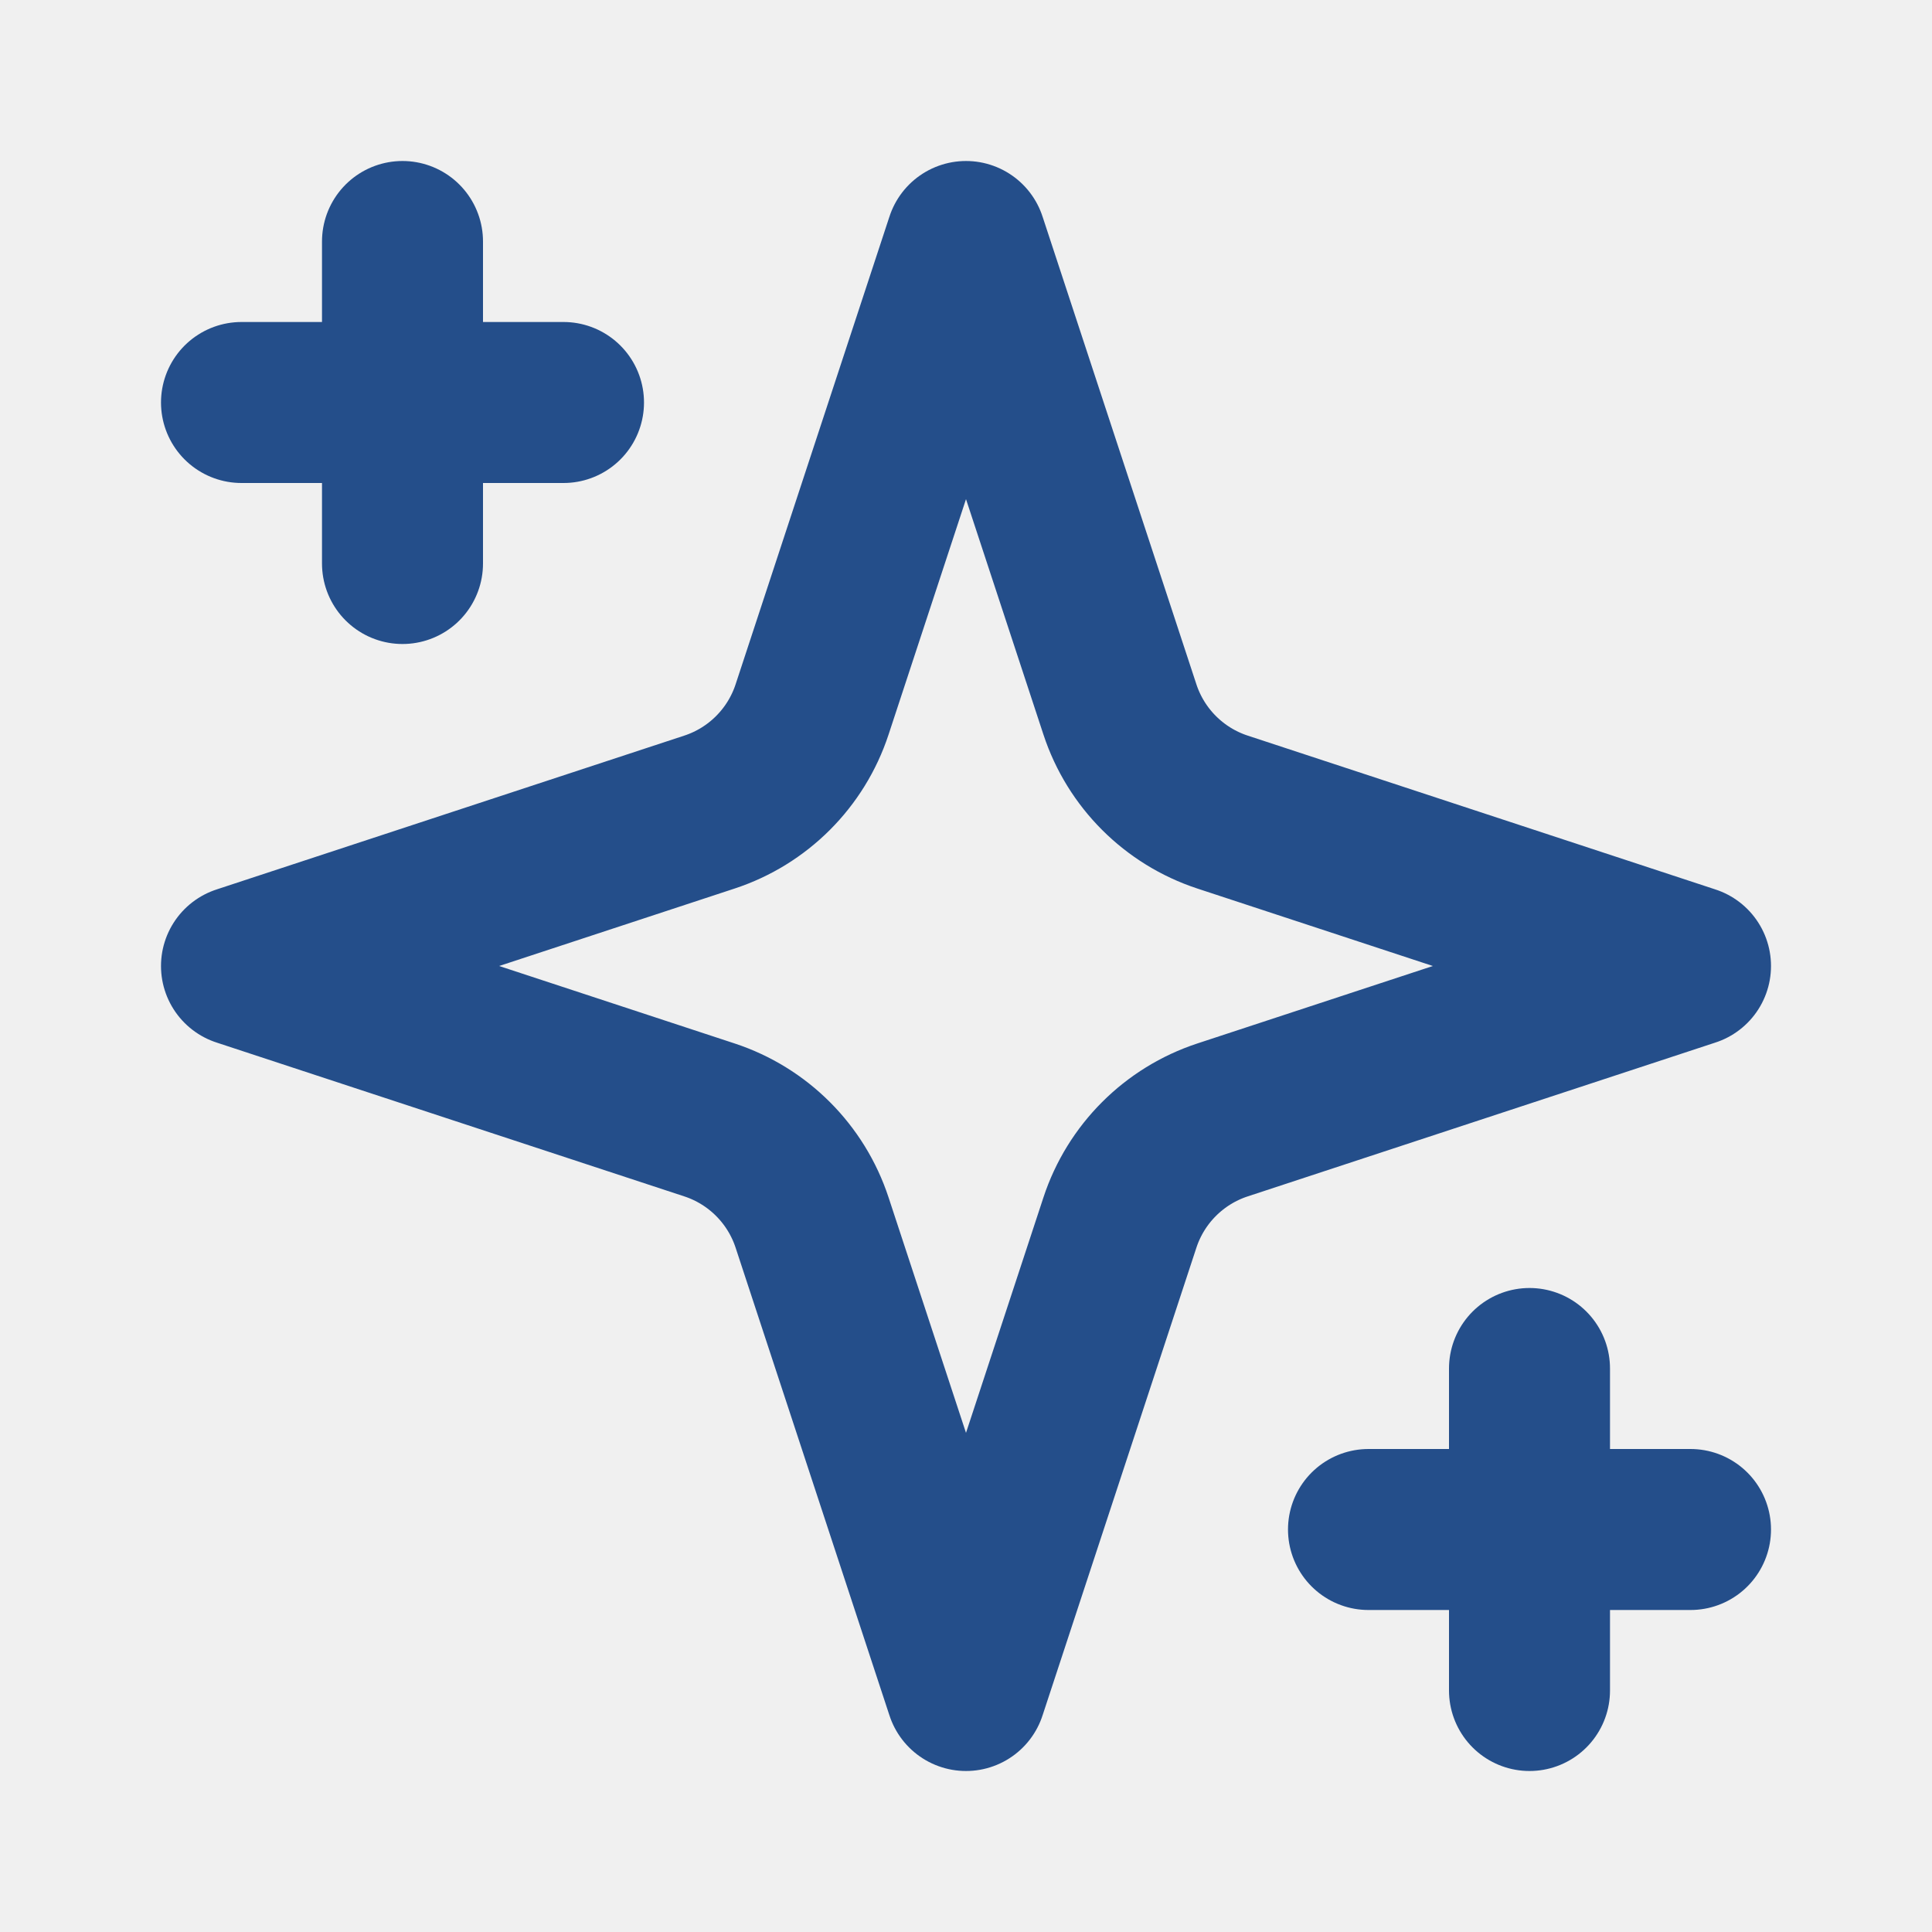
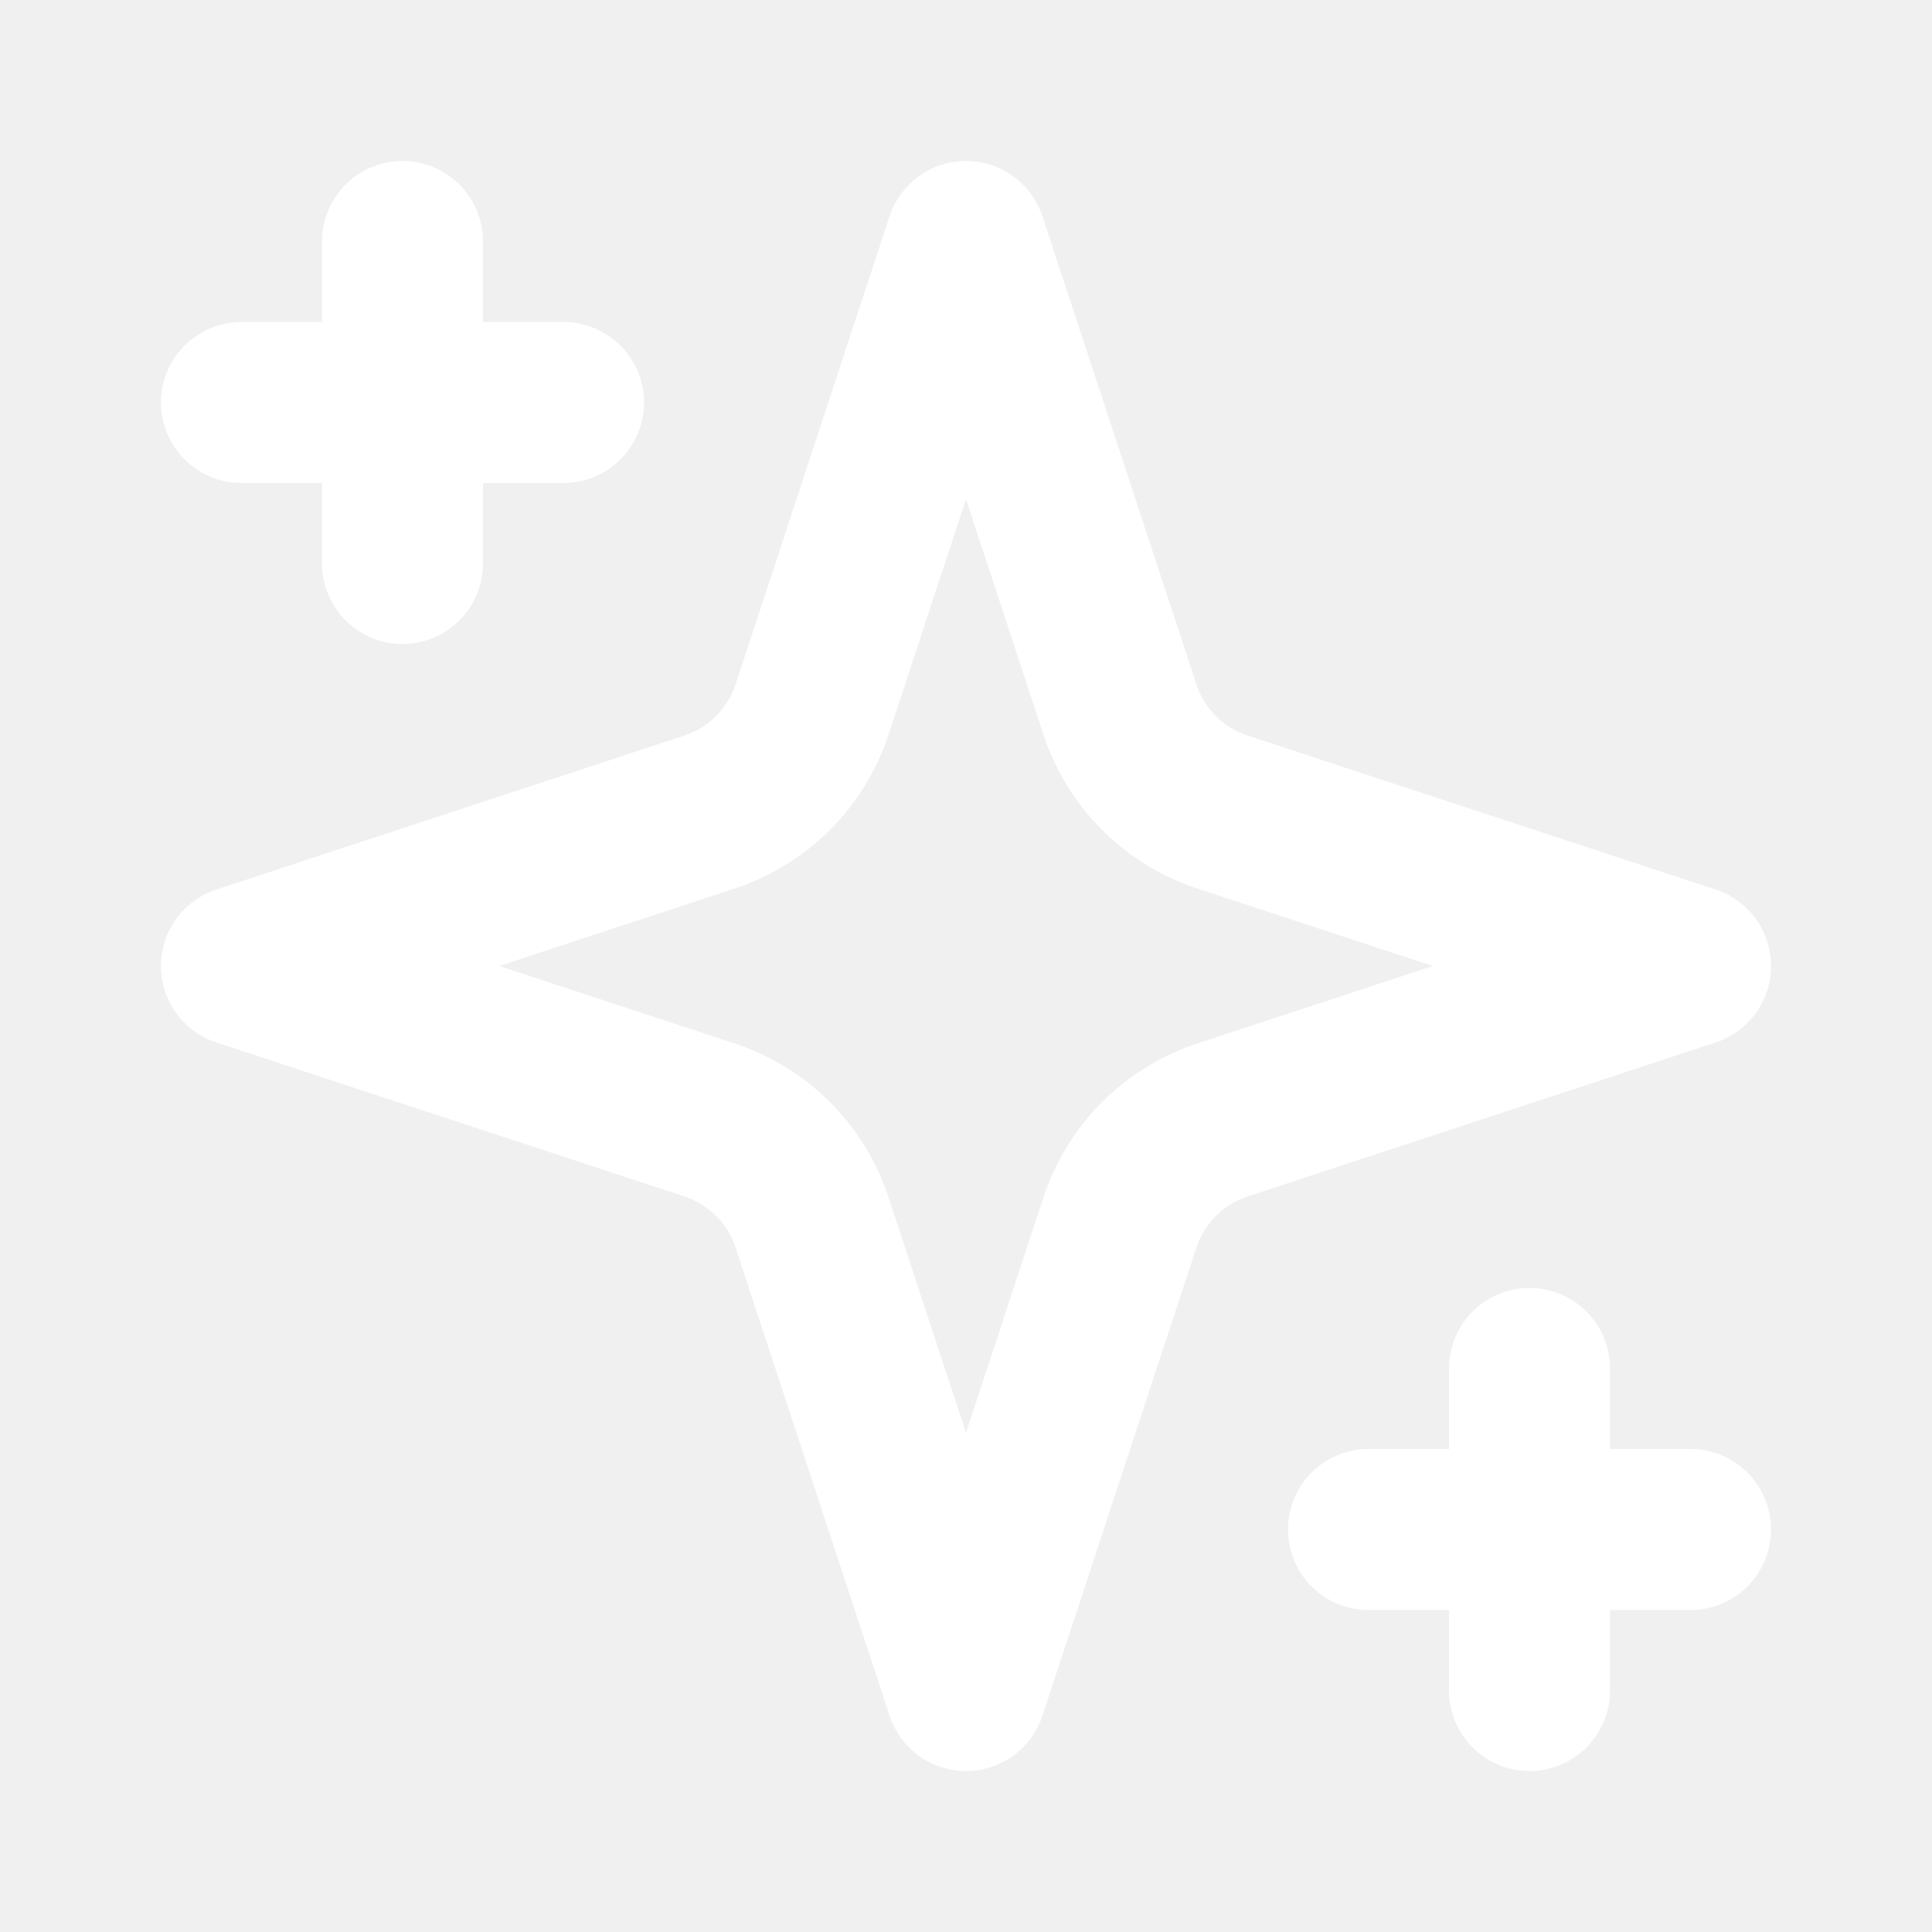
- <svg xmlns="http://www.w3.org/2000/svg" width="24" height="24" viewBox="0 0 24 24" fill="none" stroke="#244E8A" stroke-width="2" stroke-linecap="round" stroke-linejoin="round">
+ <svg xmlns="http://www.w3.org/2000/svg" width="24" height="24" viewBox="0 0 24 24" fill="none" stroke="white" stroke-width="2" stroke-linecap="round" stroke-linejoin="round">
  <path d="m12 3-1.912 5.813a2 2 0 0 1-1.275 1.275L3 12l5.813 1.912a2 2 0 0 1 1.275 1.275L12 21l1.912-5.813a2 2 0 0 1 1.275-1.275L21 12l-5.813-1.912a2 2 0 0 1-1.275-1.275L12 3Z" />
  <path d="M5 3v4" />
  <path d="M19 17v4" />
  <path d="M3 5h4" />
  <path d="M17 19h4" />
</svg>
